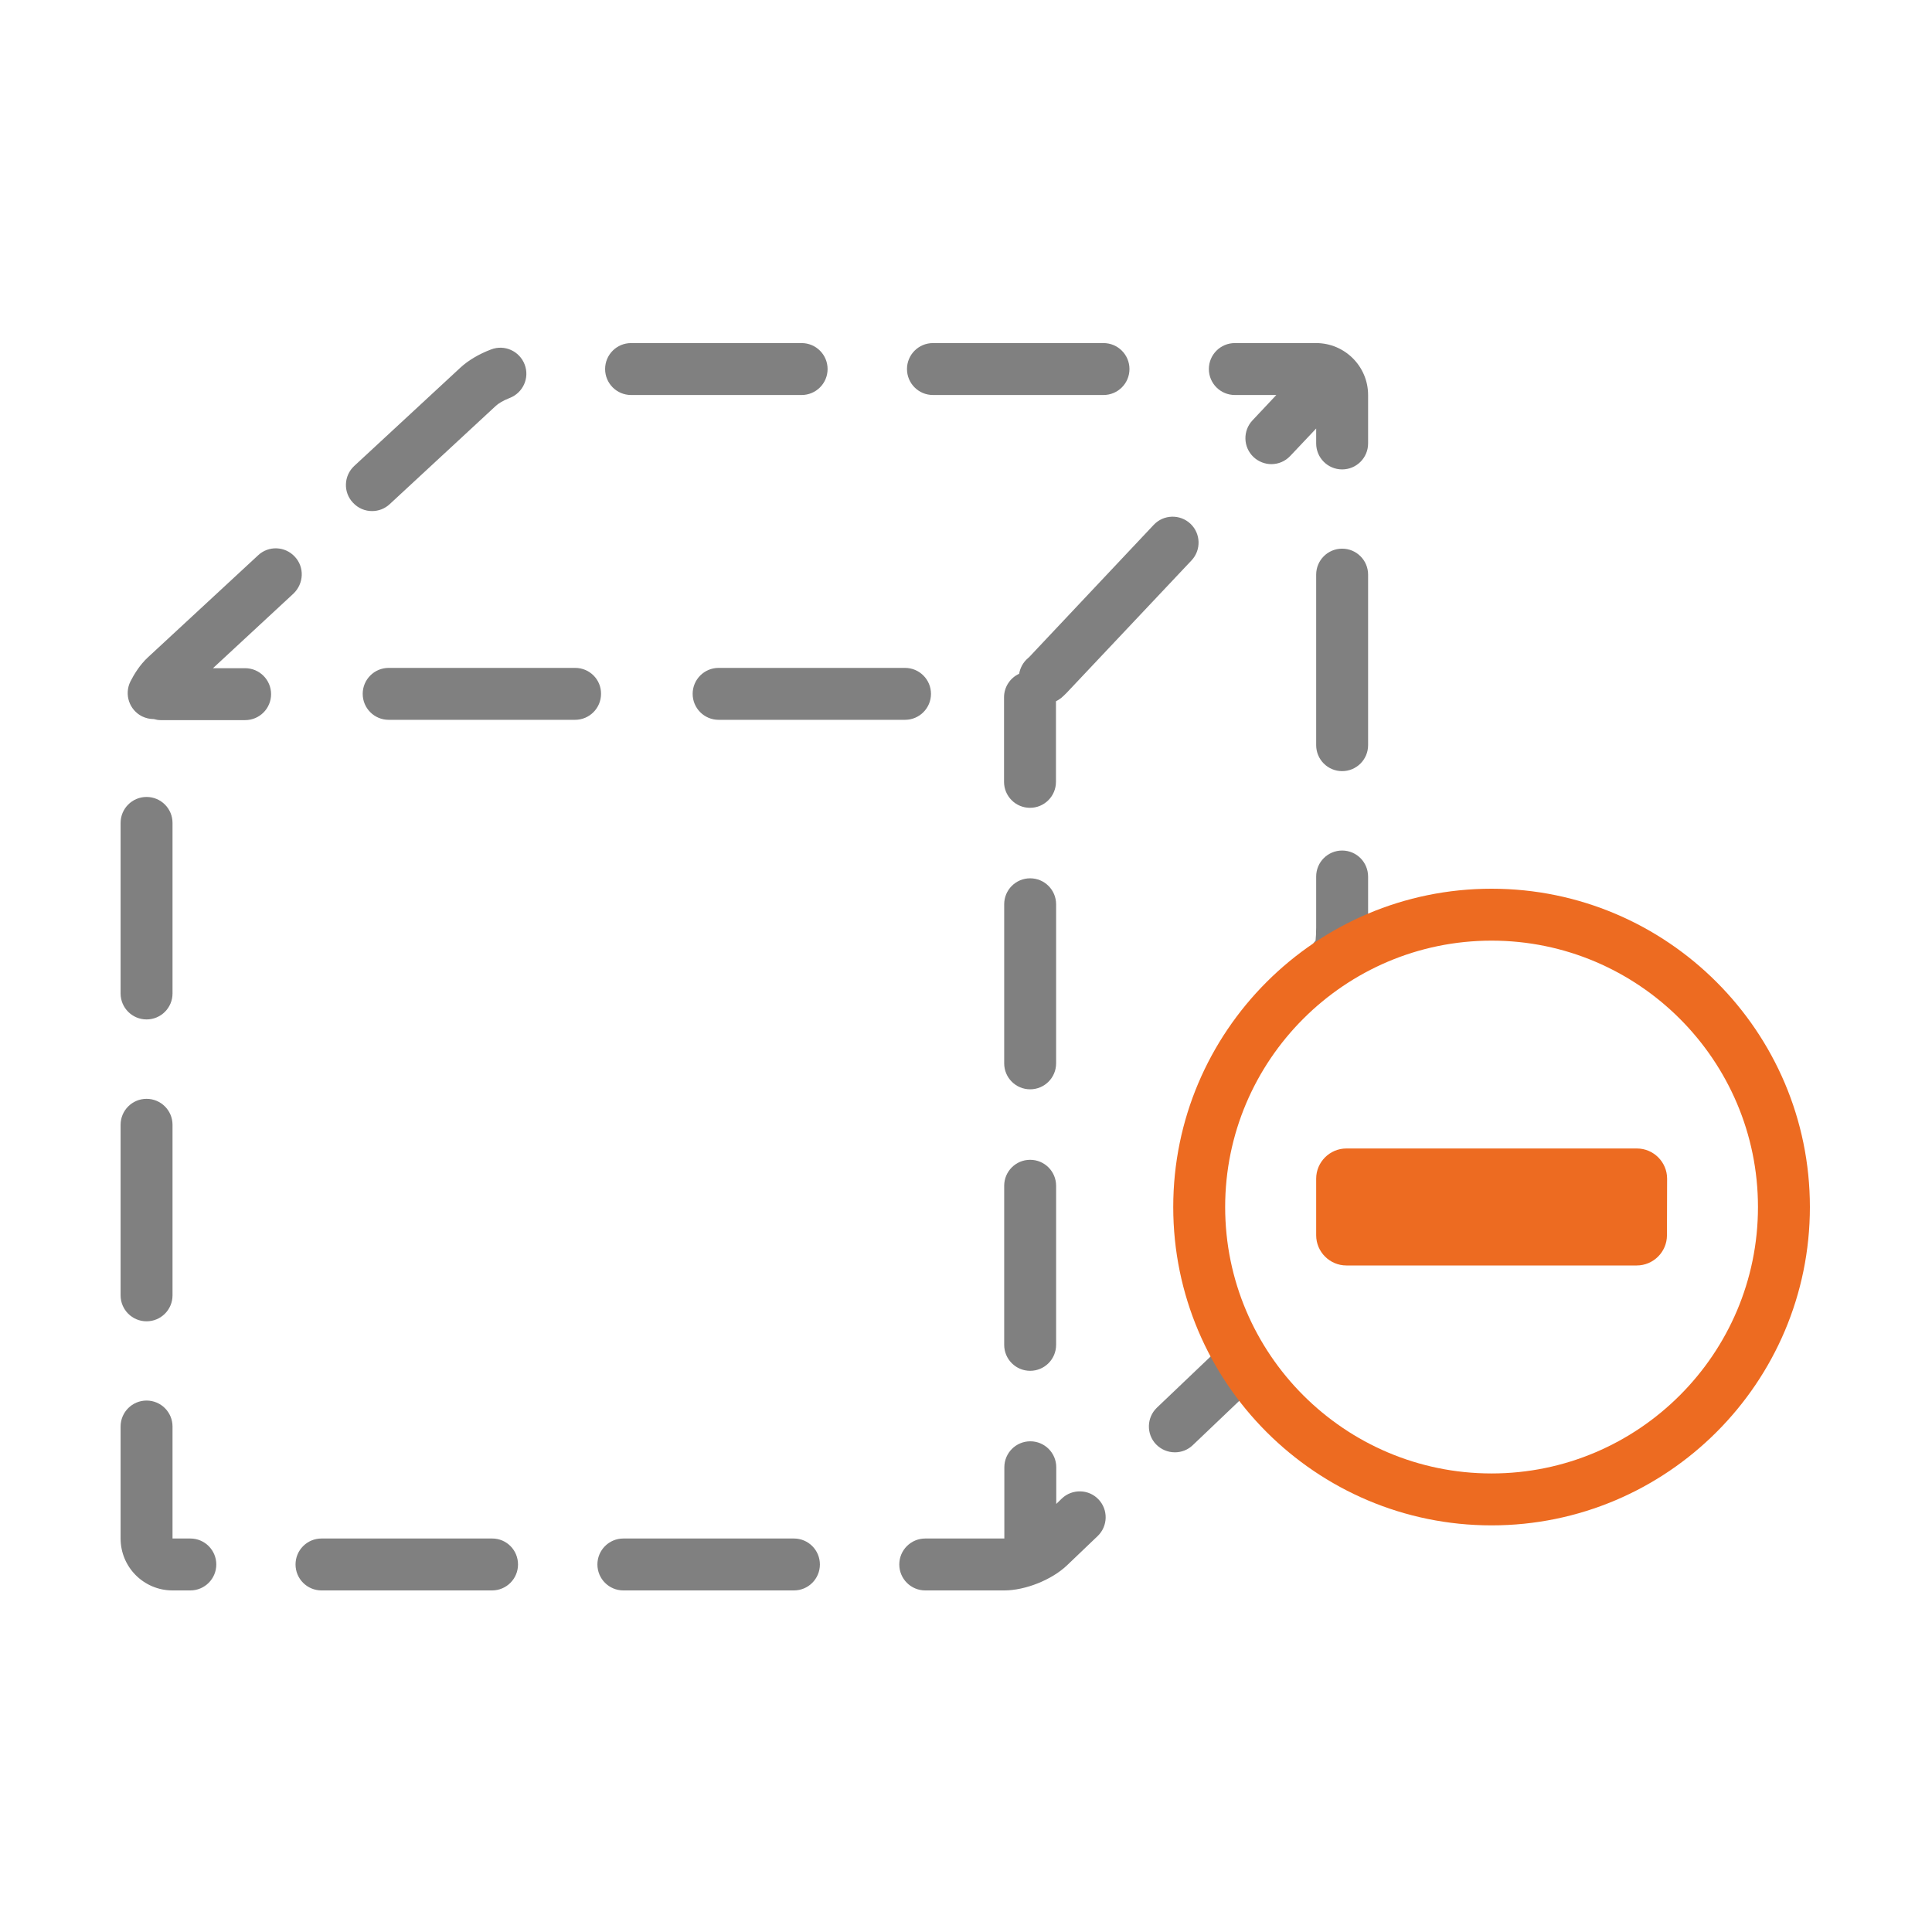
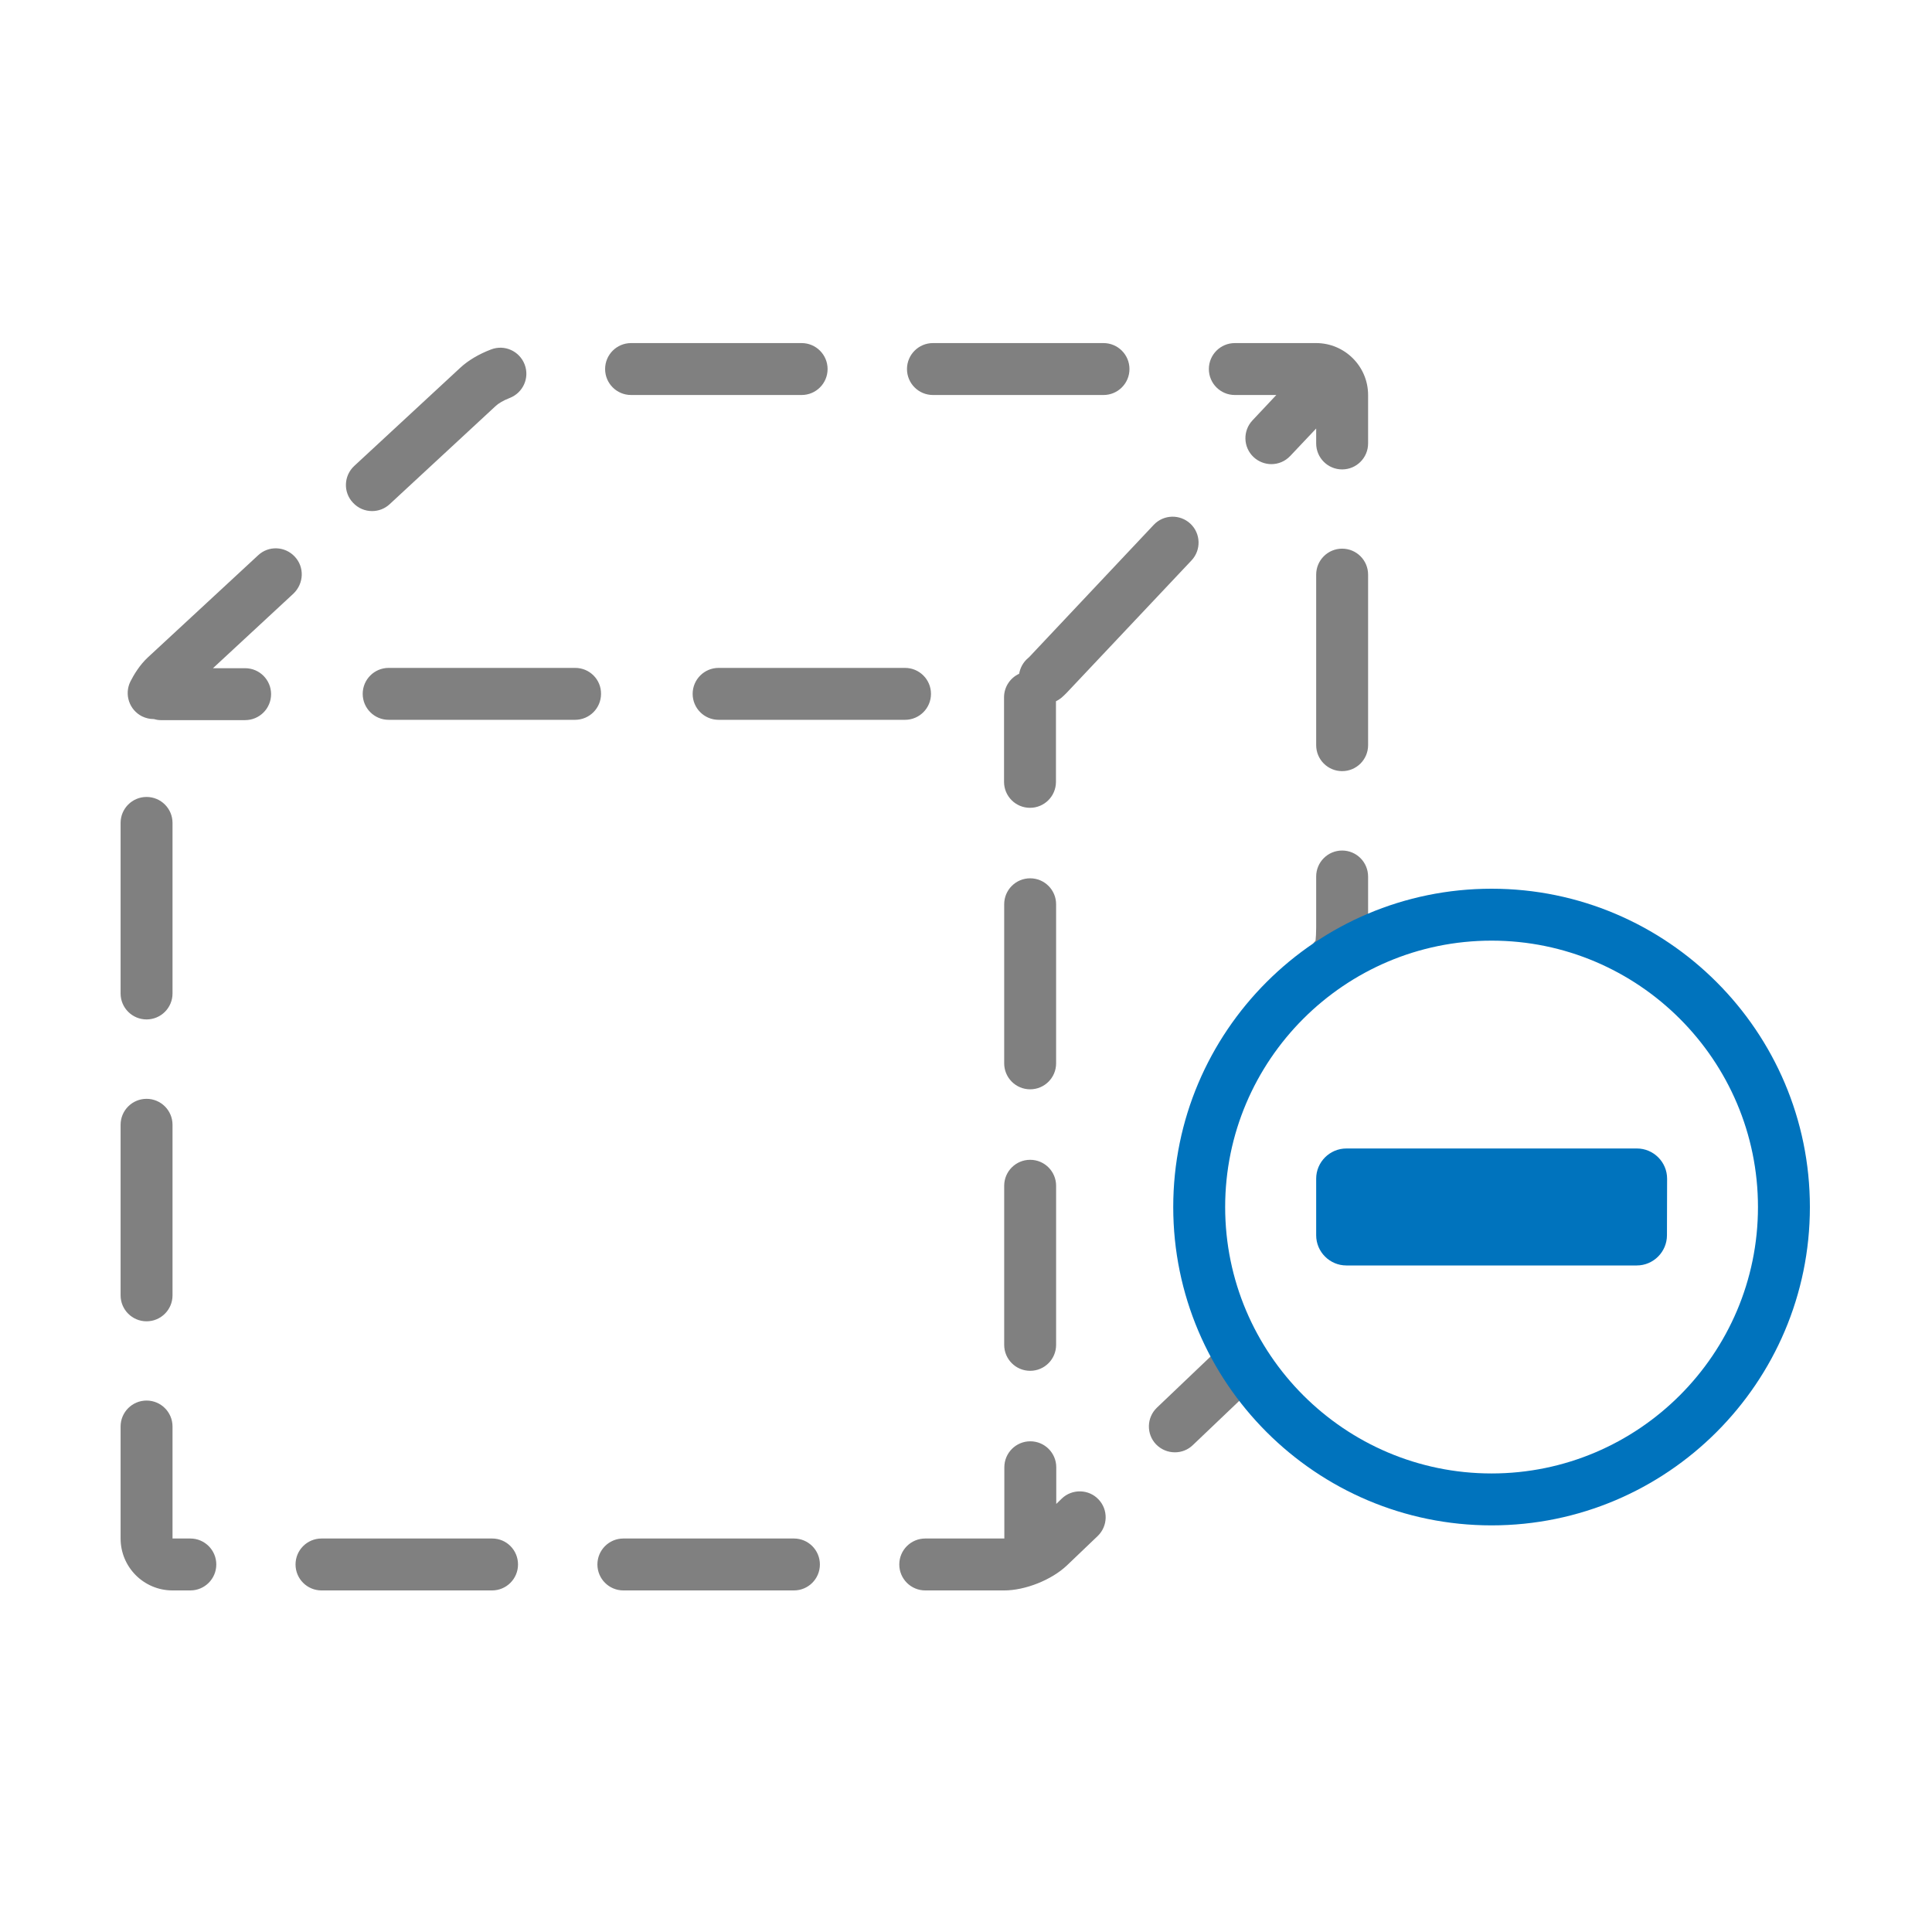
<svg xmlns="http://www.w3.org/2000/svg" version="1.0" id="Layer_1" x="0px" y="0px" viewBox="0 0 128 128" enable-background="new 0 0 128 128" xml:space="preserve">
  <path fill="#808080" d="M38.11,44.25H25.75c-0.95,0-1.72,0.77-1.72,1.72s0.77,1.72,1.72,1.72H38.1c0.95,0,1.72-0.77,1.72-1.72  C39.83,45.02,39.06,44.25,38.11,44.25z M45.89,45.97c0,0.95,0.77,1.72,1.72,1.72h12.35c0.95,0,1.72-0.77,1.72-1.72  s-0.77-1.72-1.72-1.72H47.61C46.66,44.25,45.89,45.02,45.89,45.97z M68.11,43.6c-0.33,0.28-0.52,0.65-0.59,1.04  c-0.59,0.27-1,0.87-1,1.56v5.6c0,0.95,0.77,1.72,1.72,1.72c0.95,0,1.72-0.77,1.72-1.72v-5.34c0.12-0.06,0.24-0.13,0.35-0.22  c0.13-0.11,0.25-0.23,0.36-0.34l8.27-8.77c0.65-0.69,0.62-1.78-0.07-2.43s-1.78-0.62-2.43,0.07l-8.27,8.78  C68.16,43.56,68.14,43.58,68.11,43.6z M68.25,76.84c-0.95,0-1.72,0.77-1.72,1.72V89.1c0,0.95,0.77,1.72,1.72,1.72  c0.95,0,1.72-0.77,1.72-1.72V78.56C69.97,77.61,69.2,76.84,68.25,76.84z M69.97,59.91c0-0.95-0.77-1.72-1.72-1.72  c-0.95,0-1.72,0.77-1.72,1.72v10.54c0,0.95,0.77,1.72,1.72,1.72c0.95,0,1.72-0.77,1.72-1.72V59.91z M88.92,56.35  c-0.95,0-1.72,0.77-1.72,1.72v3.4c0,0.34-0.02,0.63-0.04,0.85c-0.51,0.55-0.62,1.38-0.22,2.06c0.32,0.54,0.89,0.84,1.48,0.84  c0.3,0,0.6-0.08,0.88-0.24l0.25-0.15c0.67-0.4,1.09-1.1,1.09-3.35v-3.4C90.64,57.12,89.87,56.35,88.92,56.35z M41.81,26.17h11.3  c0.95,0,1.72-0.77,1.72-1.72s-0.77-1.72-1.72-1.72h-11.3c-0.95,0-1.72,0.77-1.72,1.72S40.86,26.17,41.81,26.17z M87.2,22.73h-5.39  c-0.95,0-1.72,0.77-1.72,1.72s0.77,1.72,1.72,1.72h2.75l-1.58,1.68c-0.65,0.69-0.62,1.78,0.07,2.43c0.33,0.31,0.76,0.47,1.18,0.47  c0.46,0,0.91-0.18,1.25-0.54l1.72-1.82v0.99c0,0.95,0.77,1.72,1.72,1.72c0.95,0,1.72-0.77,1.72-1.72v-3.21  C90.64,24.27,89.09,22.73,87.2,22.73z M61.81,26.17h11.3c0.95,0,1.72-0.77,1.72-1.72s-0.77-1.72-1.72-1.72h-11.3  c-0.95,0-1.72,0.77-1.72,1.72S60.86,26.17,61.81,26.17z M9.71,67.54c0.95,0,1.72-0.77,1.72-1.72v-11.3c0-0.95-0.77-1.72-1.72-1.72  s-1.72,0.77-1.72,1.72v11.3C7.99,66.77,8.76,67.54,9.71,67.54z M24.65,33.86c0.42,0,0.84-0.15,1.17-0.46l7.04-6.52  c0.14-0.13,0.46-0.34,0.9-0.51c0.89-0.34,1.34-1.33,1-2.22s-1.33-1.34-2.22-1c-0.8,0.3-1.52,0.73-2.03,1.2l-7.04,6.52  c-0.7,0.65-0.74,1.74-0.09,2.43C23.73,33.68,24.19,33.86,24.65,33.86z M70.35,99.28l-0.37,0.36v-2.43c0-0.95-0.77-1.72-1.72-1.72  c-0.95,0-1.72,0.77-1.72,1.72v4.72H61.3c-0.95,0-1.72,0.77-1.72,1.72s0.77,1.72,1.72,1.72h5.23c1.4,0,3.15-0.7,4.16-1.66l2.03-1.94  c0.69-0.66,0.71-1.75,0.06-2.43C72.13,98.65,71.03,98.63,70.35,99.28z M52.6,101.93H41.3c-0.95,0-1.72,0.77-1.72,1.72  s0.77,1.72,1.72,1.72h11.3c0.95,0,1.72-0.77,1.72-1.72S53.55,101.93,52.6,101.93z M88.92,36.35c-0.95,0-1.72,0.77-1.72,1.72v11.3  c0,0.95,0.77,1.72,1.72,1.72c0.95,0,1.72-0.77,1.72-1.72v-11.3C90.64,37.12,89.87,36.35,88.92,36.35z M32.61,101.93H21.3  c-0.95,0-1.72,0.77-1.72,1.72s0.77,1.72,1.72,1.72h11.3c0.95,0,1.72-0.77,1.72-1.72S33.56,101.93,32.61,101.93z M9.71,87.54  c0.95,0,1.72-0.77,1.72-1.72v-11.3c0-0.95-0.77-1.72-1.72-1.72s-1.72,0.77-1.72,1.72v11.3C7.99,86.77,8.76,87.54,9.71,87.54z   M12.61,101.93h-1.18v-7.42c0-0.95-0.77-1.72-1.72-1.72s-1.72,0.77-1.72,1.72v7.42c0,1.9,1.54,3.44,3.44,3.44h1.18  c0.95,0,1.72-0.77,1.72-1.72S13.56,101.93,12.61,101.93z M19.53,36.88c-0.65-0.7-1.74-0.74-2.43-0.09l-7.3,6.76  c-0.55,0.51-0.93,1.15-1.16,1.6C8.22,46,8.56,47.03,9.41,47.46c0.25,0.12,0.51,0.18,0.77,0.18h0.01c0.14,0.04,0.29,0.07,0.45,0.07  h5.6c0.95,0,1.72-0.77,1.72-1.72s-0.77-1.72-1.72-1.72h-2.13l5.33-4.94C20.14,38.66,20.18,37.57,19.53,36.88z M80.7,89.4l-4.05,3.86  c-0.69,0.66-0.71,1.75-0.06,2.43c0.34,0.35,0.79,0.53,1.25,0.53c0.43,0,0.86-0.16,1.19-0.48l4.05-3.86  c0.69-0.66,0.71-1.75,0.06-2.43C82.48,88.77,81.39,88.75,80.7,89.4z" />
  <g>
-     <path fill="#ED6B21" d="M98.82,101.06c-11.63,0-21.09-9.46-21.09-21.09s9.46-21.09,21.09-21.09s21.09,9.46,21.09,21.09   S110.45,101.06,98.82,101.06z M98.82,62.32c-9.73,0-17.65,7.92-17.65,17.65s7.92,17.65,17.65,17.65s17.65-7.92,17.65-17.65   S108.55,62.32,98.82,62.32z" />
+     <path fill="#0073BD" d="M98.82,101.06c-11.63,0-21.09-9.46-21.09-21.09s9.46-21.09,21.09-21.09s21.09,9.46,21.09,21.09   S110.45,101.06,98.82,101.06z M98.82,62.32c-9.73,0-17.65,7.92-17.65,17.65s7.92,17.65,17.65,17.65s17.65-7.92,17.65-17.65   S108.55,62.32,98.82,62.32z" />
  </g>
  <g>
-     <path fill="#ED6B21" d="M110.44,81.84c0,1.1-0.9,2-2,2H89.2c-1.1,0-2-0.9-2-2v-3.75c0-1.1,0.9-2,2-2h19.25c1.1,0,2,0.9,2,2   L110.44,81.84L110.44,81.84z" />
+     <path fill="#0073BD" d="M110.44,81.84c0,1.1-0.9,2-2,2H89.2c-1.1,0-2-0.9-2-2v-3.75c0-1.1,0.9-2,2-2h19.25c1.1,0,2,0.9,2,2   L110.44,81.84L110.44,81.84z" />
  </g>
</svg>
